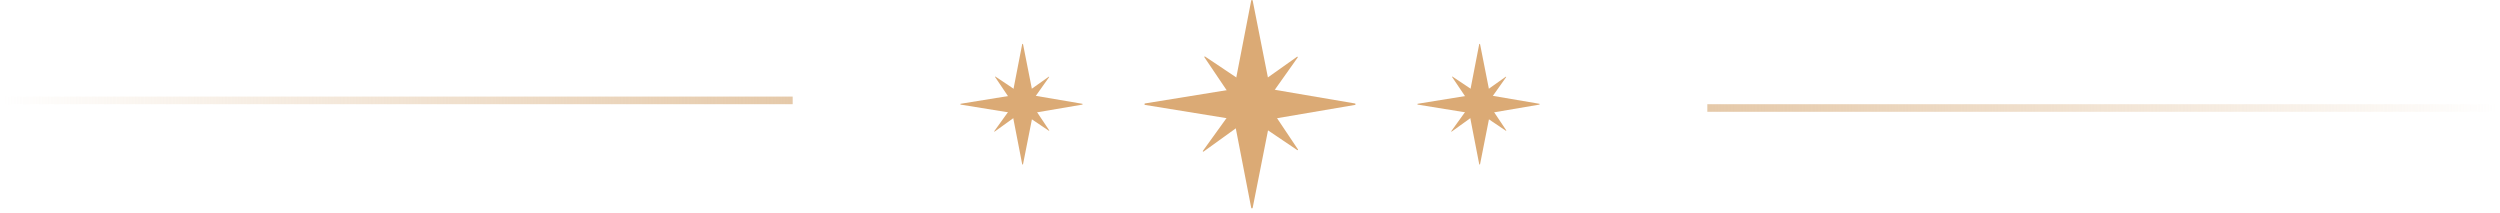
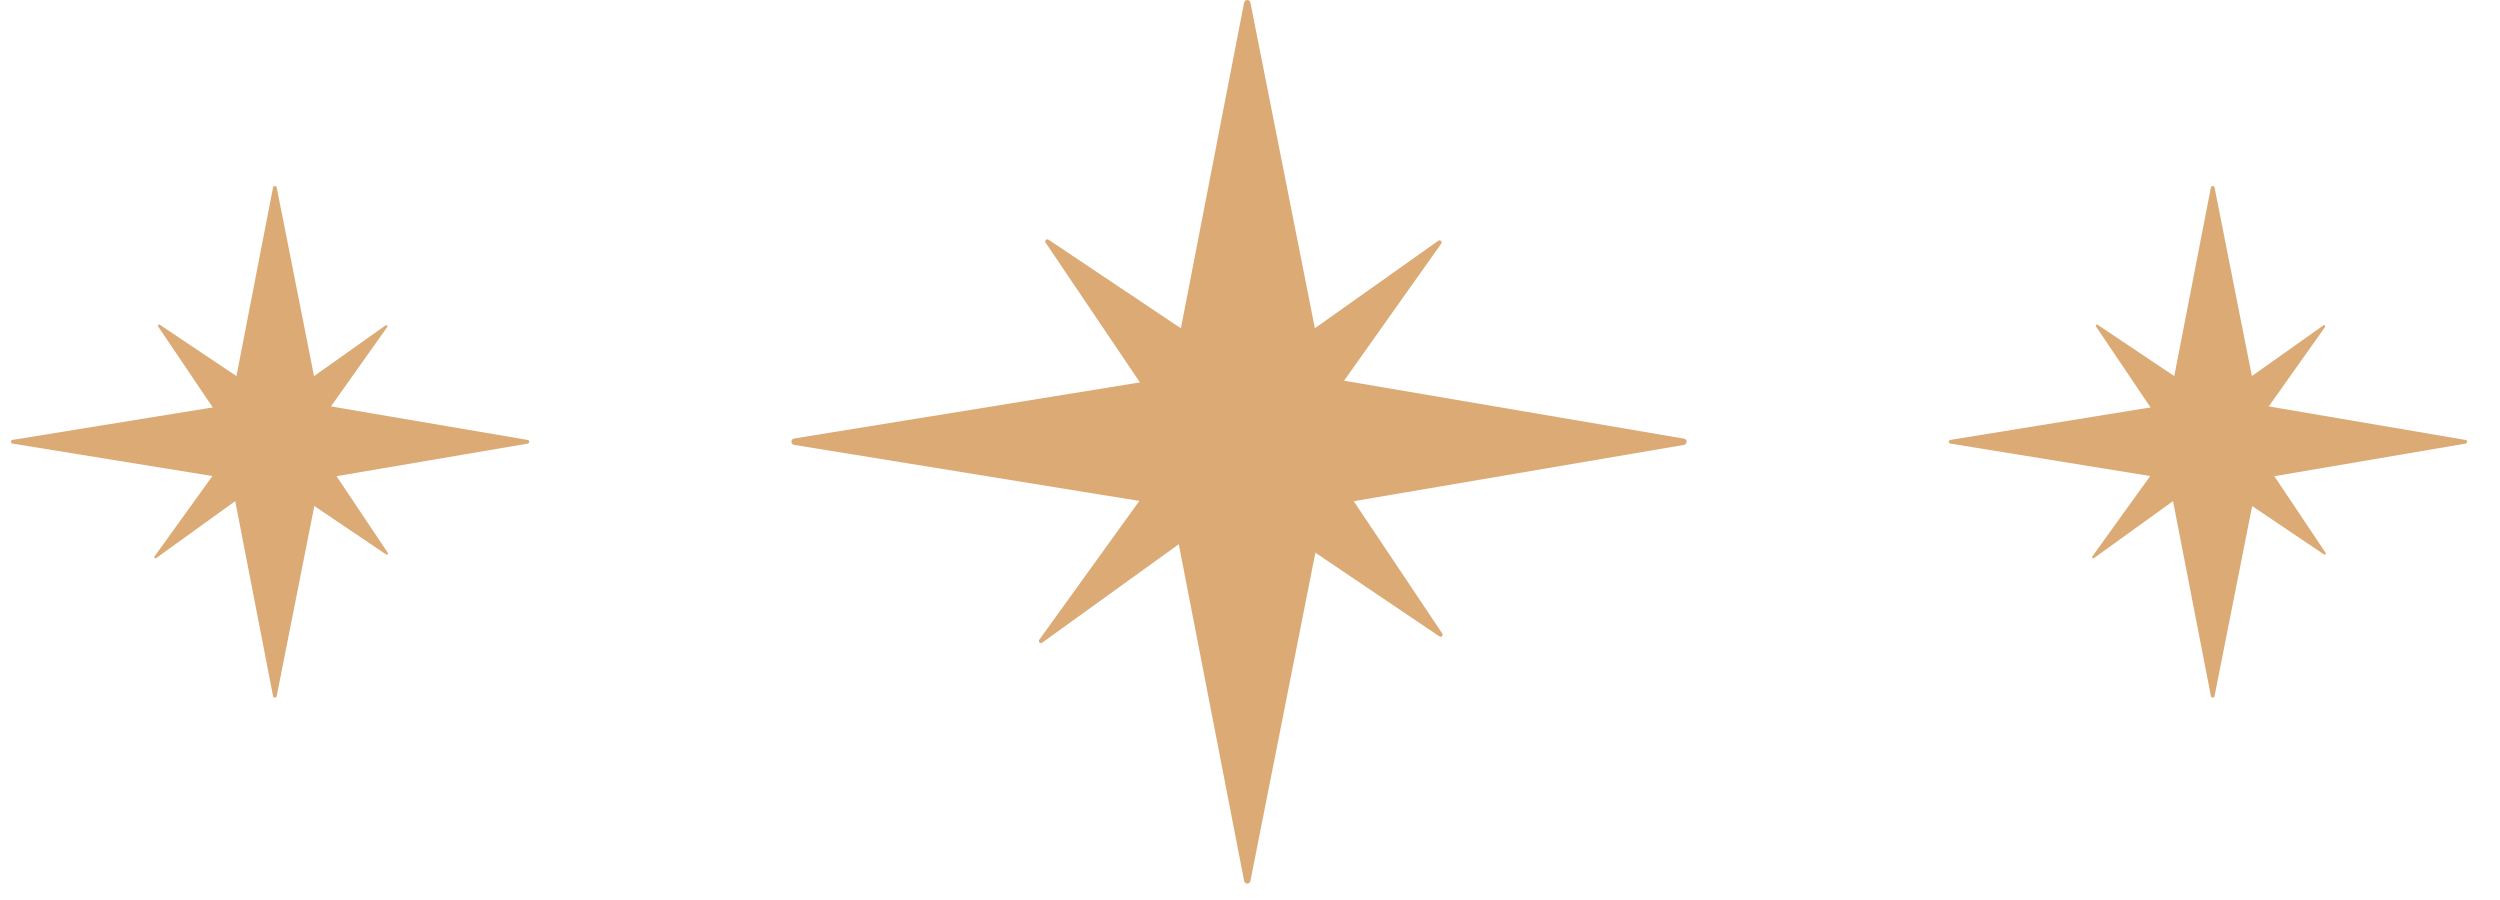
- <svg xmlns="http://www.w3.org/2000/svg" width="212" height="18" viewBox="0 0 212 18" fill="none">
-   <line y1="-0.323" x2="67.219" y2="-0.323" transform="matrix(-1 0 0 1 67.2195 8.83588)" stroke="url(#paint0_linear_453_2061)" stroke-width="0.646" />
-   <path d="M84.382 6.529L85.949 8.852L84.309 11.129C84.294 11.15 84.32 11.177 84.342 11.162L86.619 9.522L88.942 11.089C88.963 11.104 88.989 11.079 88.975 11.056L87.415 8.725L88.963 6.541C88.979 6.52 88.953 6.492 88.93 6.508L86.746 8.056L84.415 6.495C84.394 6.48 84.368 6.508 84.382 6.529Z" fill="#DBAA75" />
-   <path d="M86.681 3.749L85.838 8.089L81.471 8.798C81.428 8.804 81.428 8.864 81.471 8.872L85.838 9.581L86.681 13.921C86.688 13.961 86.746 13.962 86.754 13.921L87.613 9.581L91.774 8.872C91.815 8.864 91.815 8.805 91.774 8.799L87.613 8.09L86.754 3.75C86.746 3.711 86.688 3.711 86.681 3.75V3.749Z" fill="#DBAA75" />
-   <path d="M102.131 4.851L104.838 8.864L102.005 12.796C101.978 12.833 102.023 12.88 102.062 12.854L105.994 10.02L110.008 12.728C110.045 12.754 110.089 12.71 110.066 12.671L107.371 8.644L110.045 4.872C110.071 4.835 110.026 4.788 109.987 4.814L106.215 7.488L102.188 4.793C102.151 4.767 102.107 4.814 102.131 4.851Z" fill="#DBAA75" />
-   <path d="M106.102 0.048L104.647 7.546L97.103 8.77C97.029 8.78 97.029 8.885 97.103 8.898L104.647 10.123L106.102 17.62C106.115 17.688 106.215 17.691 106.228 17.62L107.712 10.123L114.899 8.898C114.97 8.885 114.97 8.783 114.899 8.773L107.712 7.548L106.228 0.051C106.215 -0.017 106.115 -0.017 106.102 0.051V0.048Z" fill="#DBAA75" />
-   <path d="M123.138 6.529L124.706 8.852L123.065 11.129C123.05 11.15 123.076 11.177 123.098 11.162L125.375 9.522L127.698 11.089C127.72 11.104 127.745 11.079 127.732 11.056L126.172 8.725L127.72 6.541C127.735 6.52 127.709 6.492 127.686 6.508L125.502 8.056L123.171 6.495C123.15 6.48 123.124 6.508 123.138 6.529Z" fill="#DBAA75" />
-   <path d="M125.437 3.749L124.595 8.089L120.227 8.798C120.185 8.804 120.185 8.864 120.227 8.872L124.595 9.581L125.437 13.921C125.445 13.961 125.502 13.962 125.51 13.921L126.369 9.581L130.53 8.872C130.571 8.864 130.571 8.805 130.53 8.799L126.369 8.09L125.51 3.75C125.502 3.711 125.445 3.711 125.437 3.75V3.749Z" fill="#DBAA75" />
-   <line y1="-0.323" x2="67.219" y2="-0.323" transform="matrix(1 -8.74228e-08 -8.74228e-08 -1 144.781 8.83588)" stroke="url(#paint1_linear_453_2061)" stroke-width="0.646" />
-   <defs>
-     <linearGradient id="paint0_linear_453_2061" x1="0" y1="0.5" x2="67.219" y2="0.5" gradientUnits="userSpaceOnUse">
-       <stop stop-color="#E5C9A9" />
-       <stop offset="1" stop-color="#E5C9A9" stop-opacity="0" />
-     </linearGradient>
-     <linearGradient id="paint1_linear_453_2061" x1="0" y1="0.5" x2="67.219" y2="0.5" gradientUnits="userSpaceOnUse">
-       <stop stop-color="#E5C9A9" />
-       <stop offset="1" stop-color="#E5C9A9" stop-opacity="0" />
-     </linearGradient>
-   </defs>
+ <svg xmlns="http://www.w3.org/2000/svg" width="50" height="18" viewBox="0 0 50 18" fill="none">
+   <path d="M3.162 6.529L4.73 8.852L3.09 11.129C3.074 11.15 3.1 11.177 3.123 11.162L5.399 9.522L7.723 11.089C7.744 11.104 7.77 11.079 7.756 11.056L6.196 8.725L7.744 6.541C7.759 6.52 7.733 6.492 7.711 6.508L5.527 8.056L3.196 6.495C3.175 6.48 3.149 6.508 3.162 6.529Z" fill="#DBAA75" />
+   <path d="M5.461 3.749L4.619 8.089L0.251 8.798C0.209 8.804 0.209 8.864 0.251 8.872L4.619 9.581L5.461 13.921C5.469 13.961 5.527 13.962 5.534 13.921L6.393 9.581L10.555 8.872C10.595 8.864 10.595 8.805 10.555 8.799L6.393 8.09L5.534 3.75C5.527 3.711 5.469 3.711 5.461 3.75V3.749Z" fill="#DBAA75" />
+   <path d="M20.911 4.851L23.619 8.864L20.785 12.796C20.759 12.833 20.803 12.88 20.843 12.854L24.775 10.02L28.788 12.728C28.825 12.754 28.87 12.71 28.846 12.671L26.151 8.644L28.825 4.872C28.851 4.835 28.807 4.788 28.767 4.814L24.995 7.488L20.969 4.793C20.932 4.767 20.887 4.814 20.911 4.851Z" fill="#DBAA75" />
+   <path d="M24.883 0.048L23.428 7.546L15.883 8.77C15.81 8.78 15.81 8.885 15.883 8.898L23.428 10.123L24.883 17.62C24.896 17.688 24.995 17.691 25.008 17.62L26.492 10.123L33.68 8.898C33.751 8.885 33.751 8.783 33.68 8.773L26.492 7.548L25.008 0.051C24.995 -0.017 24.896 -0.017 24.883 0.051V0.048Z" fill="#DBAA75" />
+   <path d="M41.919 6.529L43.486 8.852L41.846 11.129C41.83 11.15 41.856 11.177 41.879 11.162L44.155 9.522L46.479 11.089C46.5 11.104 46.526 11.079 46.512 11.056L44.952 8.725L46.5 6.541C46.515 6.52 46.489 6.492 46.467 6.508L44.283 8.056L41.952 6.495C41.931 6.48 41.905 6.508 41.919 6.529Z" fill="#DBAA75" />
+   <path d="M44.218 3.749L43.375 8.089L39.008 8.798C38.965 8.804 38.965 8.864 39.008 8.872L43.375 9.581L44.218 13.921C44.225 13.961 44.283 13.962 44.291 13.921L45.15 9.581L49.311 8.872C49.352 8.864 49.352 8.805 49.311 8.799L45.15 8.09L44.291 3.75C44.283 3.711 44.225 3.711 44.218 3.75V3.749Z" fill="#DBAA75" />
</svg>
